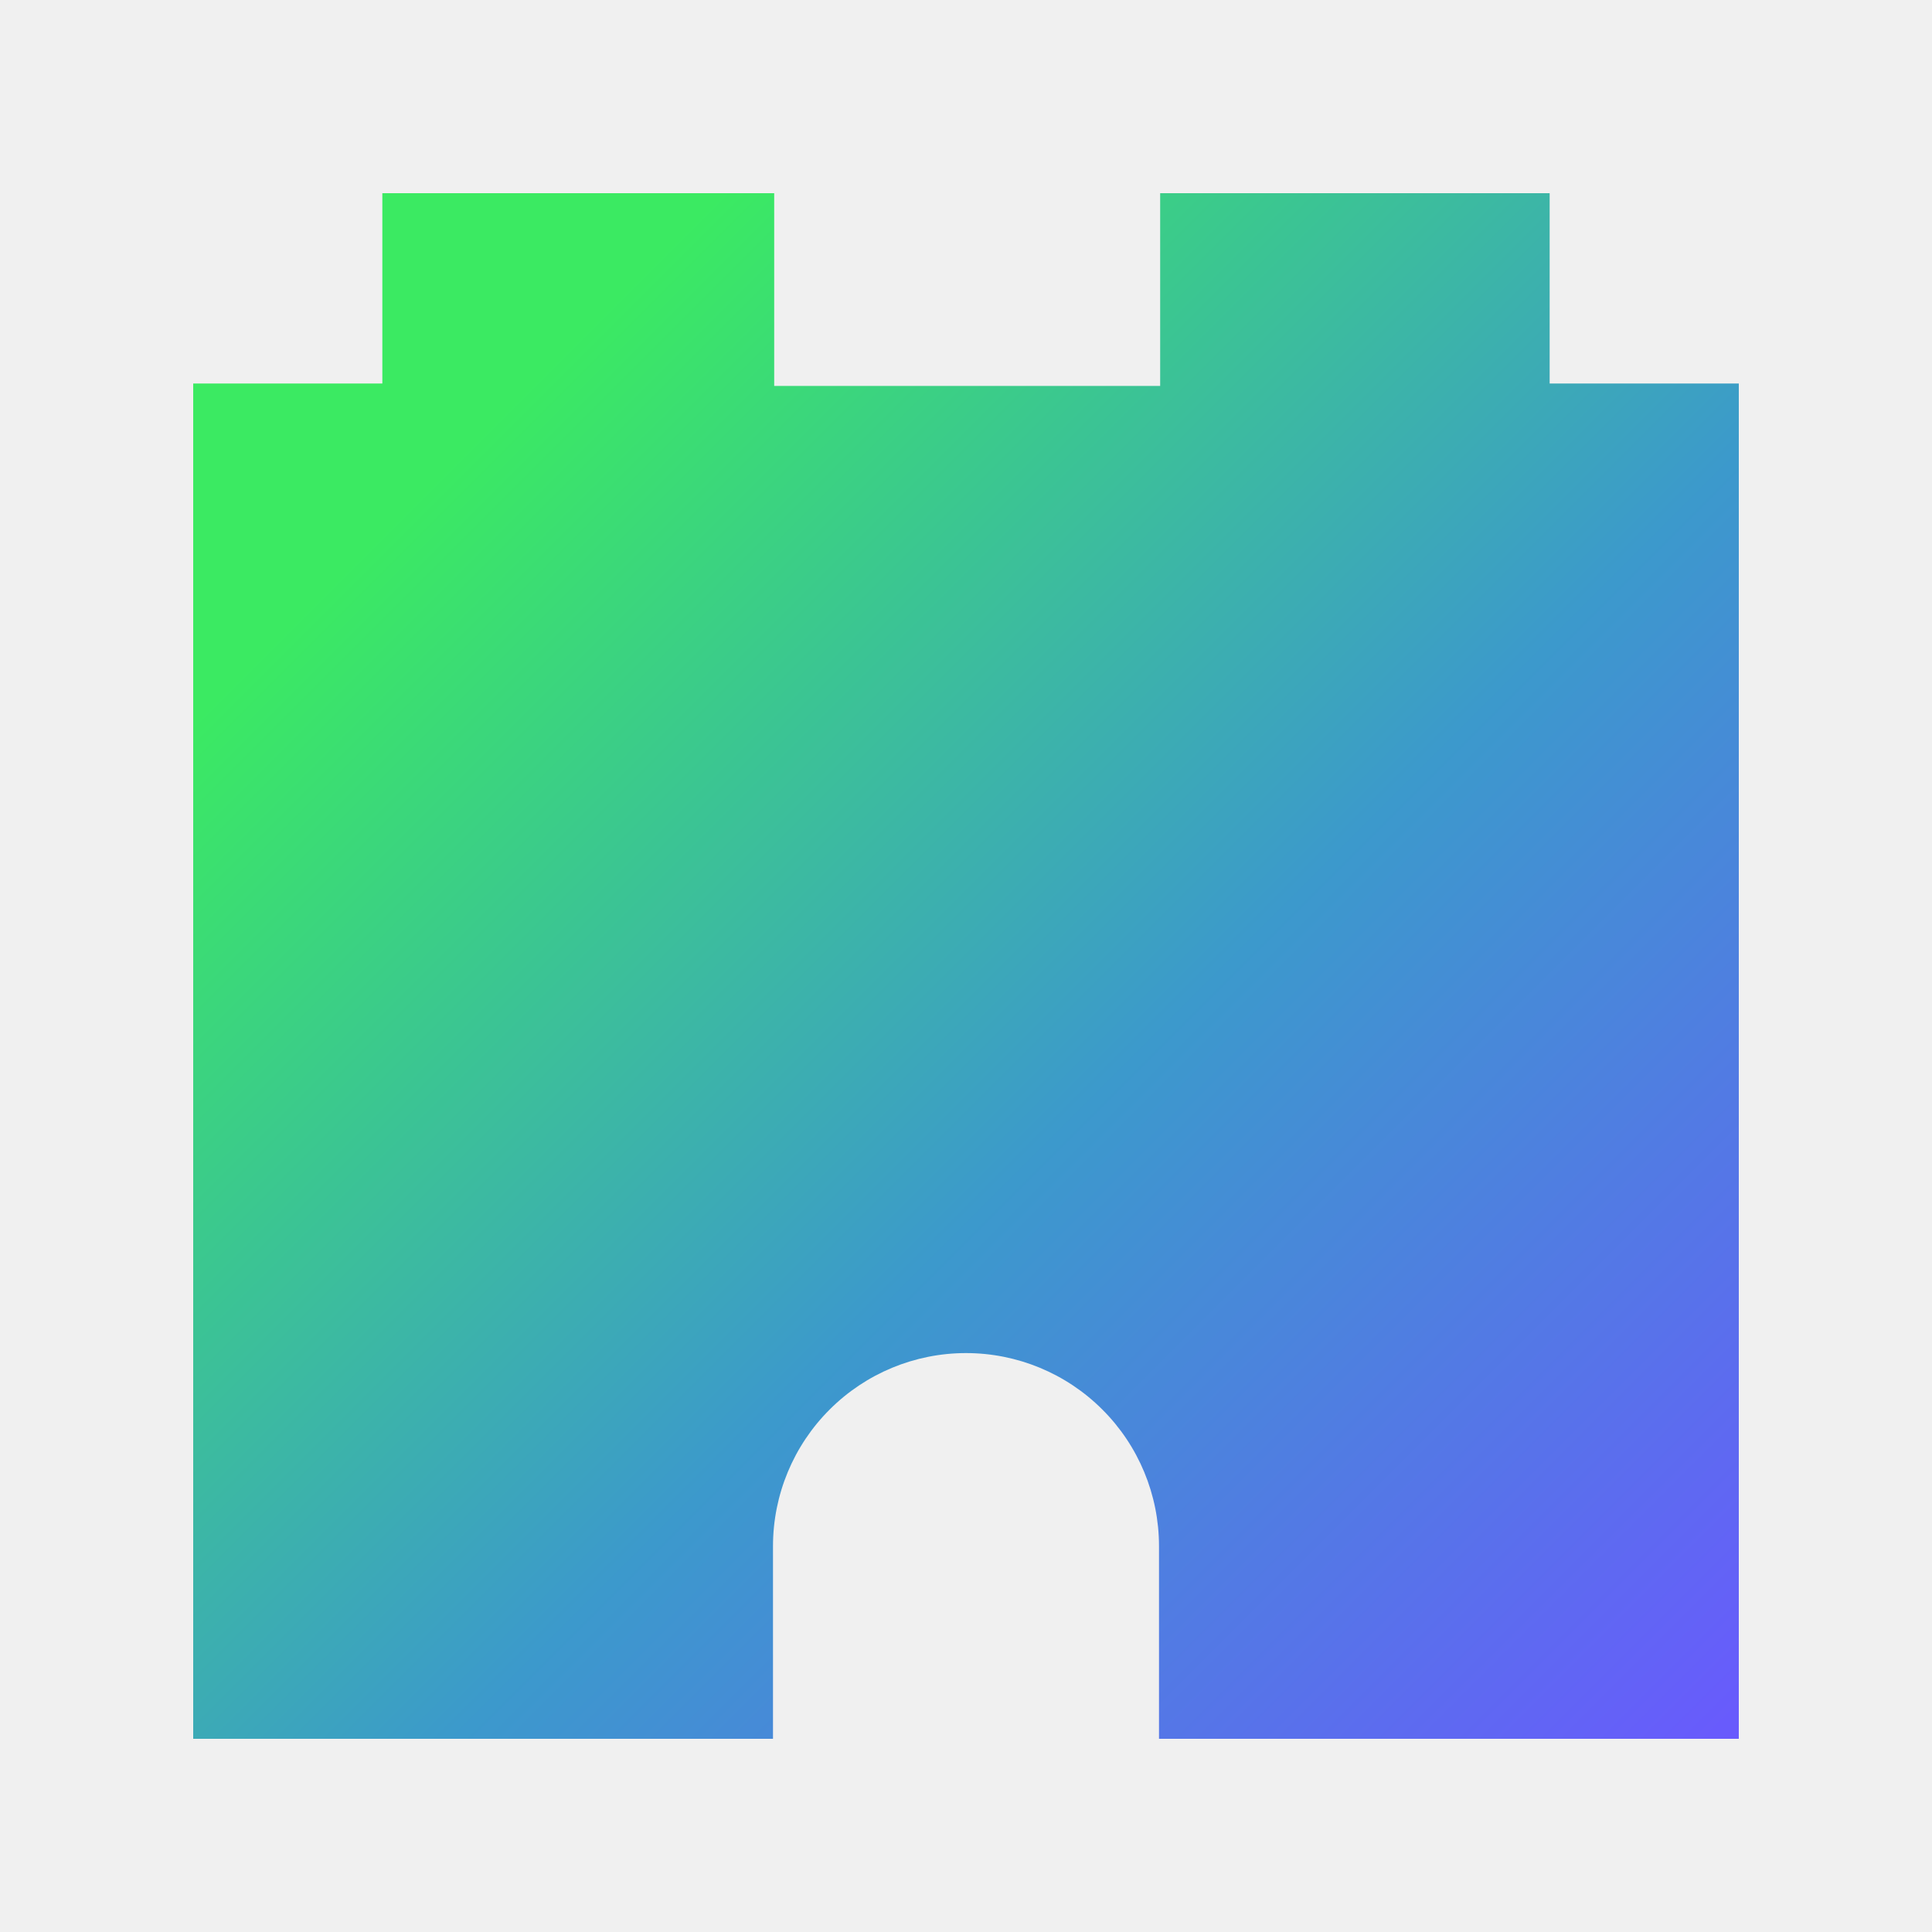
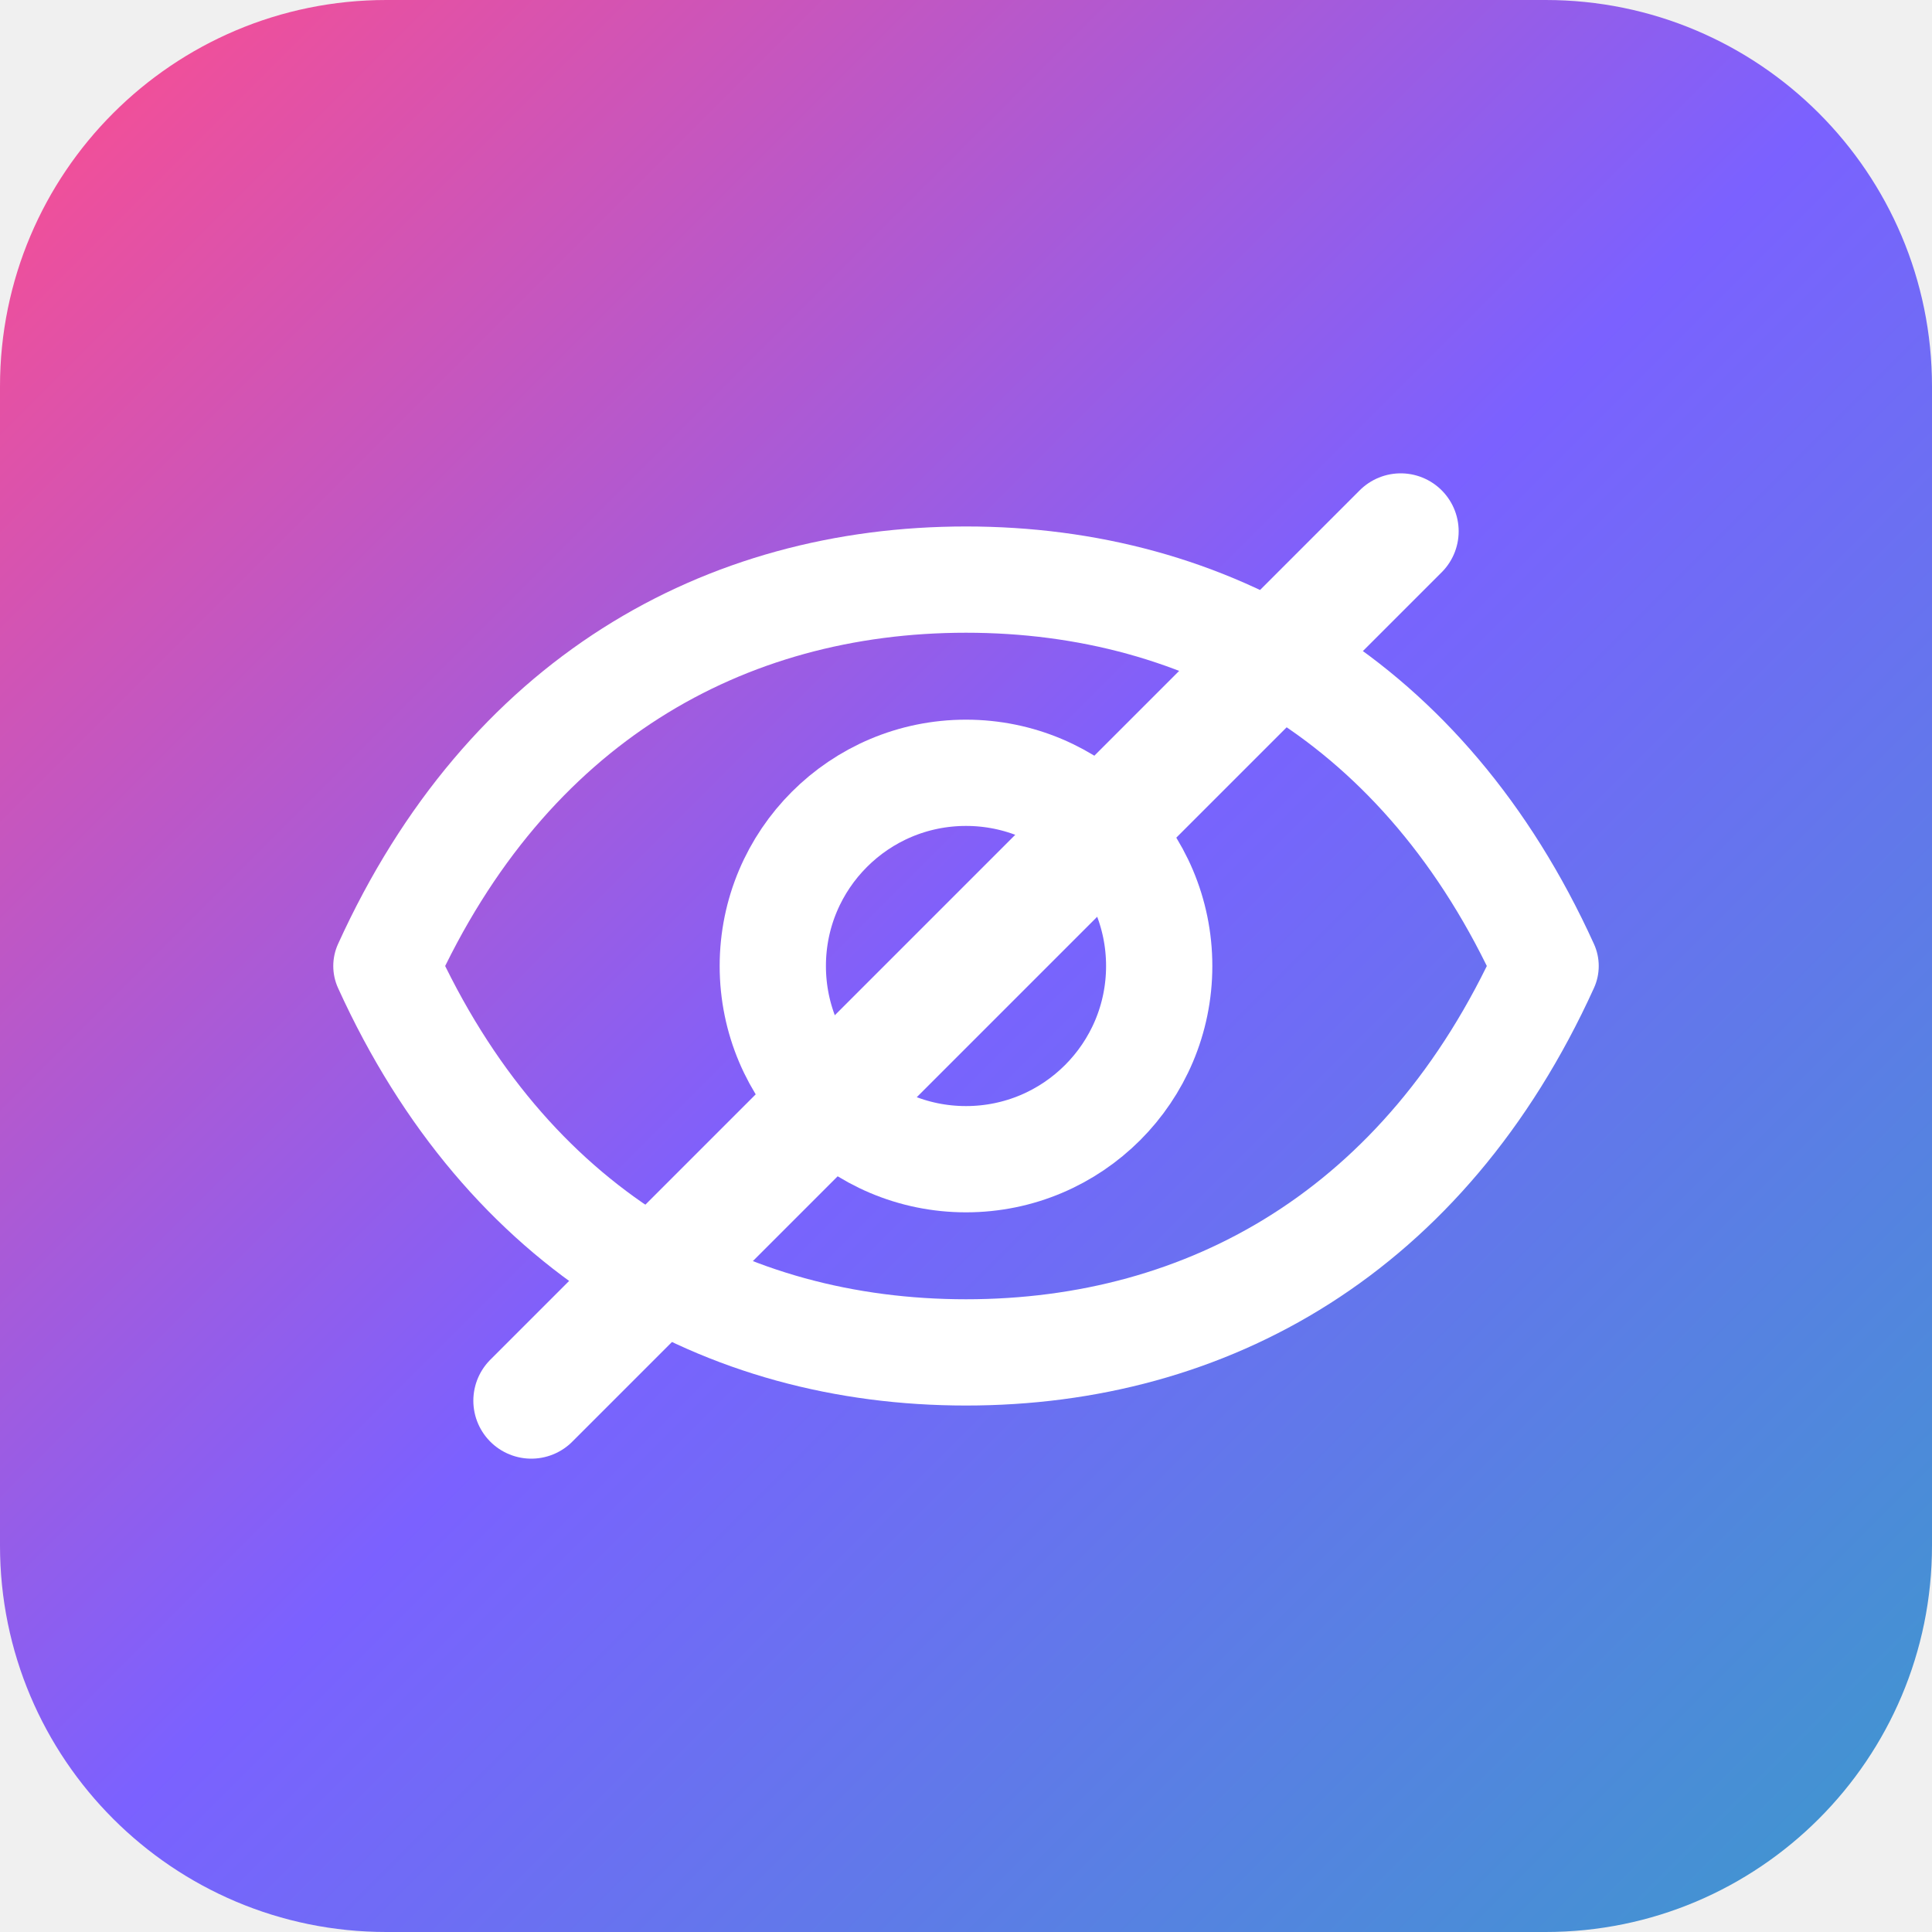
<svg xmlns="http://www.w3.org/2000/svg" width="40" height="40" viewBox="0 0 40 40" fill="none">
-   <path d="M32.084 7.94V4H24.02V7.99H16.029V4H7.916V7.94H4V36H16.004V32.005C16.006 30.946 16.427 29.931 17.177 29.183C17.926 28.434 18.941 28.014 20 28.014C21.059 28.014 22.074 28.434 22.823 29.183C23.573 29.931 23.994 30.946 23.996 32.005V36H36V7.94H32.084Z" fill="url(#paint0_linear)" />
+   <rect width="40" height="40" rx="8" fill="url(#bgGradient)" />
+   <path d="M8 20C10.5 14.5 15 12 20 12C25 12 29.5 14.5 32 20C29.5 25.5 25 28 20 28C15 28 10.5 25.5 8 20Z" stroke="white" stroke-width="2.2" stroke-linecap="round" stroke-linejoin="round" />
+   <circle cx="20" cy="20" r="4" stroke="white" stroke-width="2.2" />
+   <line x1="11" y1="29" x2="29" y2="11" stroke="white" stroke-width="2.4" stroke-linecap="round" />
  <defs>
-     <linearGradient id="paint0_linear" x1="2.942" y1="4.9" x2="37.777" y2="39.734" gradientUnits="userSpaceOnUse">
-       <stop offset="0.159" stop-color="#3BEA62" />
-       <stop offset="0.54" stop-color="#3C99CC" />
-       <stop offset="0.937" stop-color="#6B57FF" />
+     <linearGradient id="bgGradient" x1="0" y1="0" x2="40" y2="40" gradientUnits="userSpaceOnUse">
+       <stop offset="0%" stop-color="#FF4D8D" />
+       <stop offset="50%" stop-color="#7B61FF" />
+       <stop offset="100%" stop-color="#3C99CC" />
    </linearGradient>
  </defs>
</svg>
